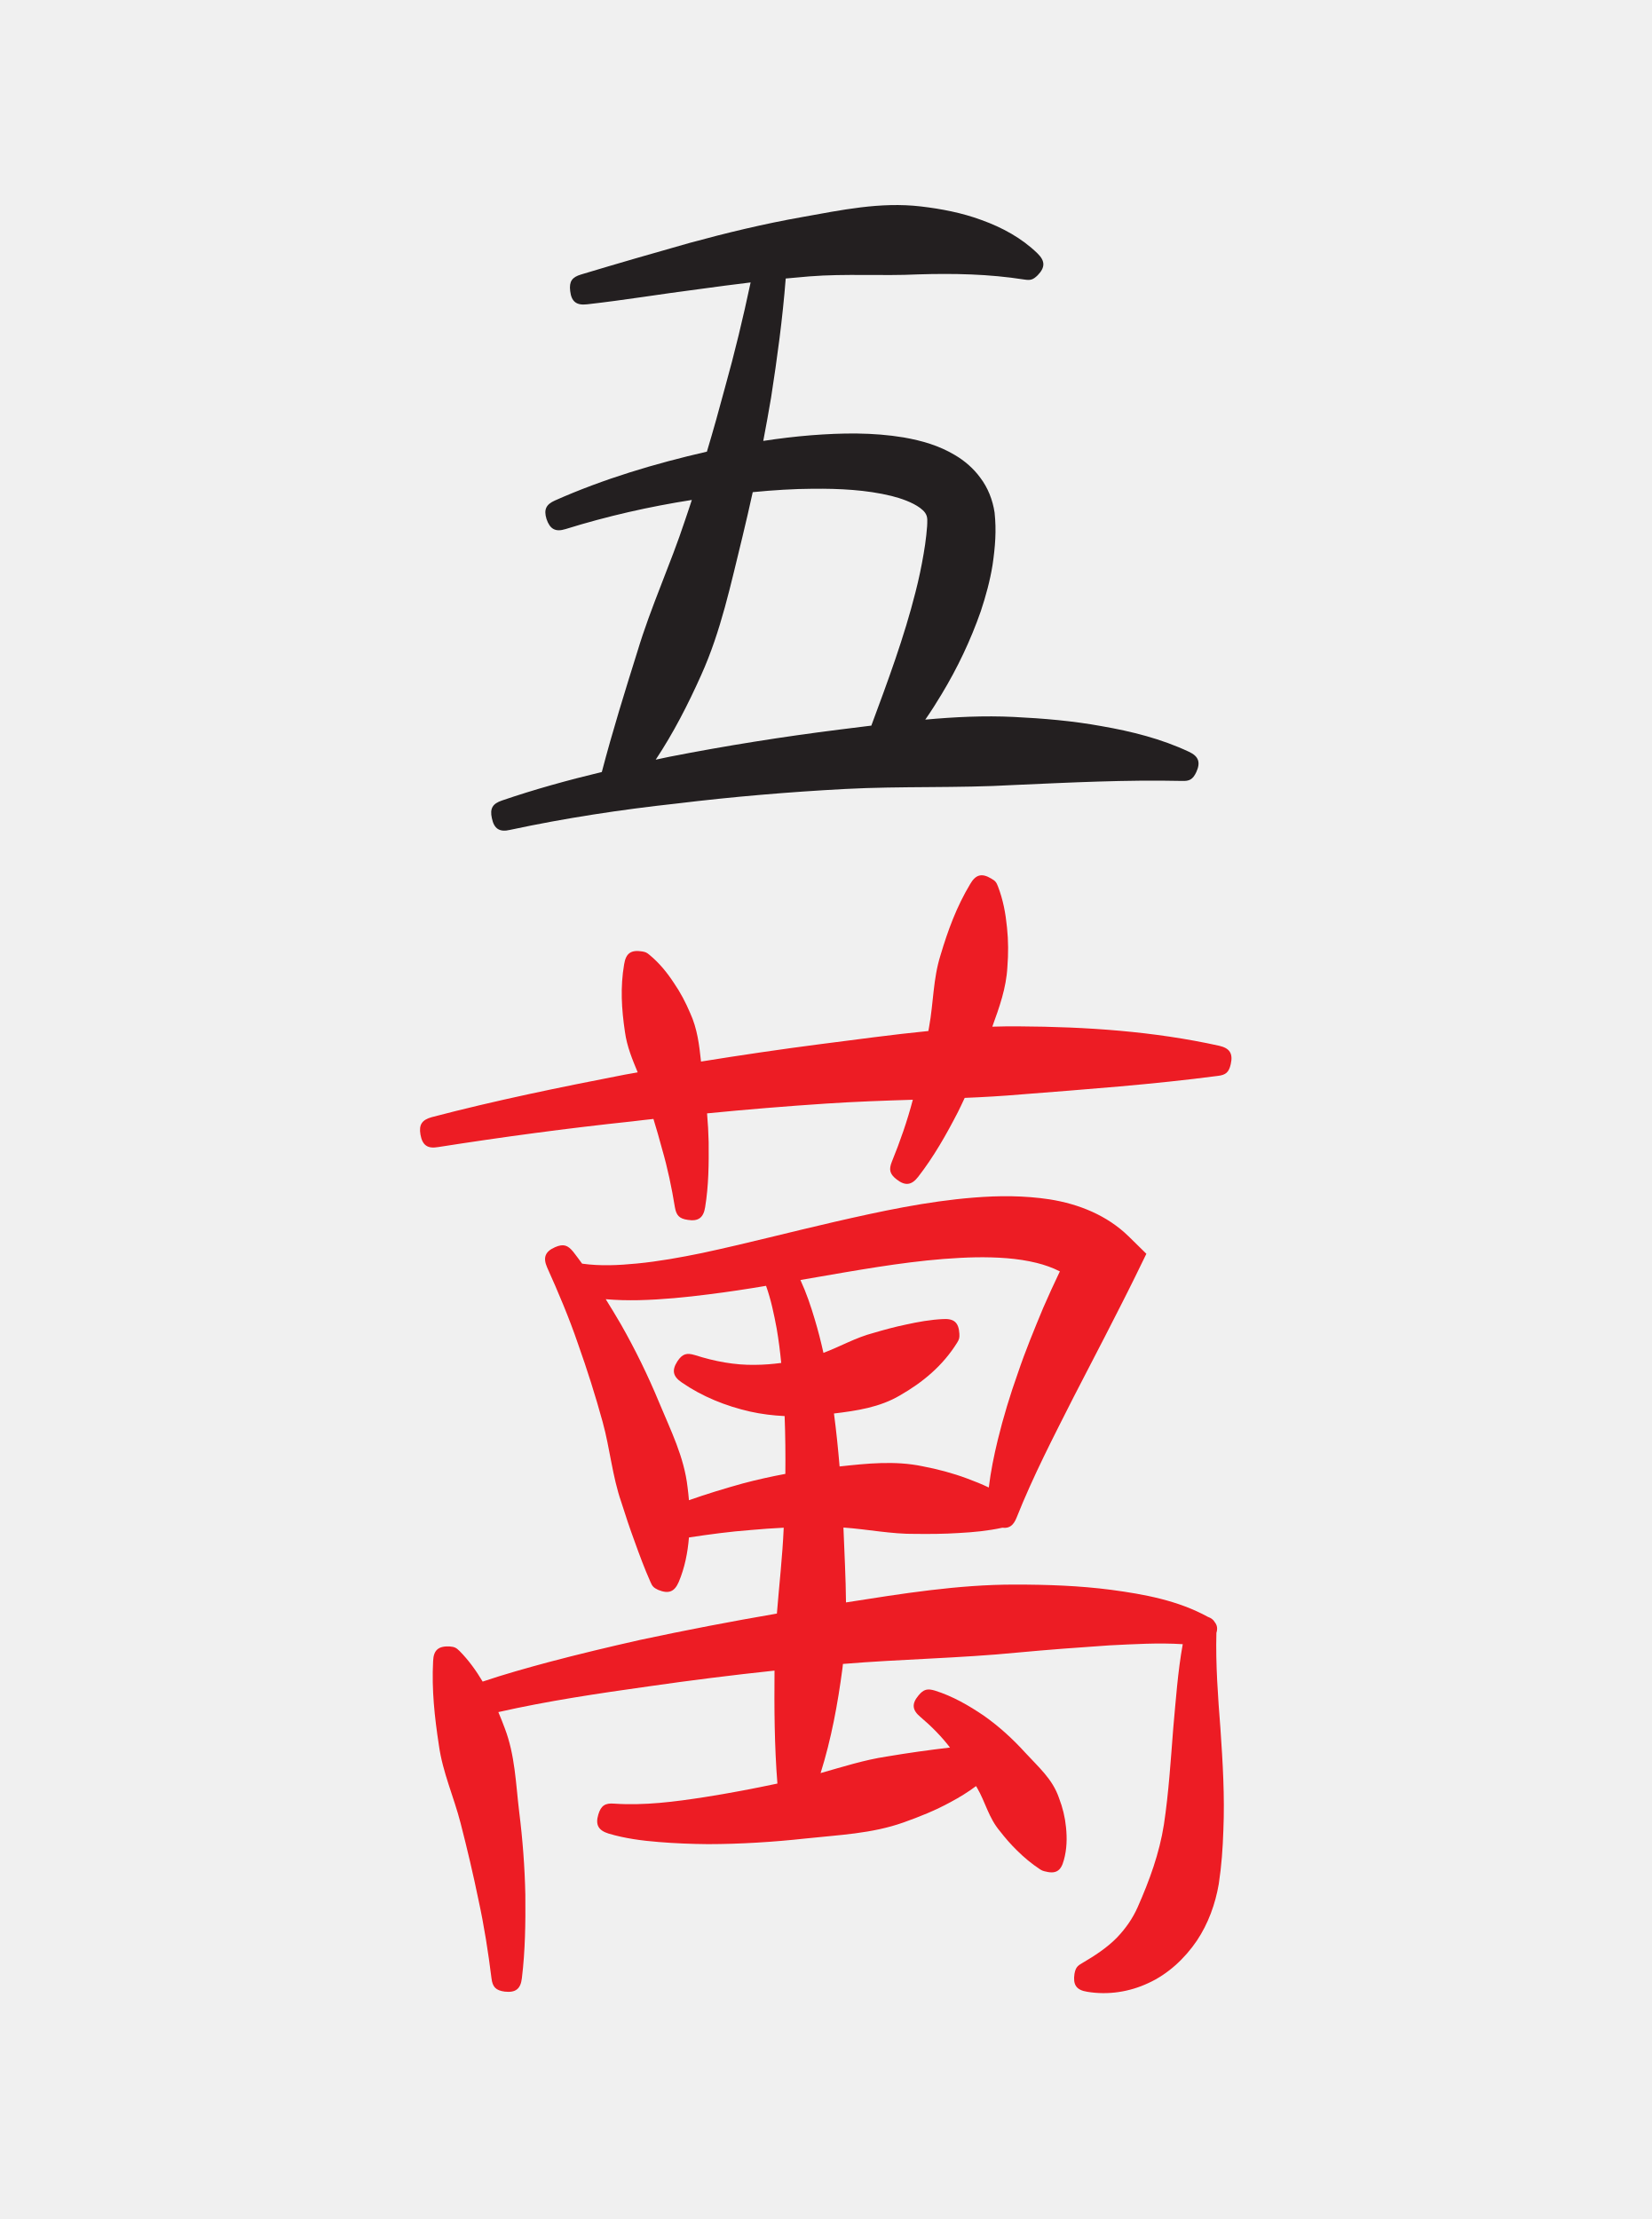
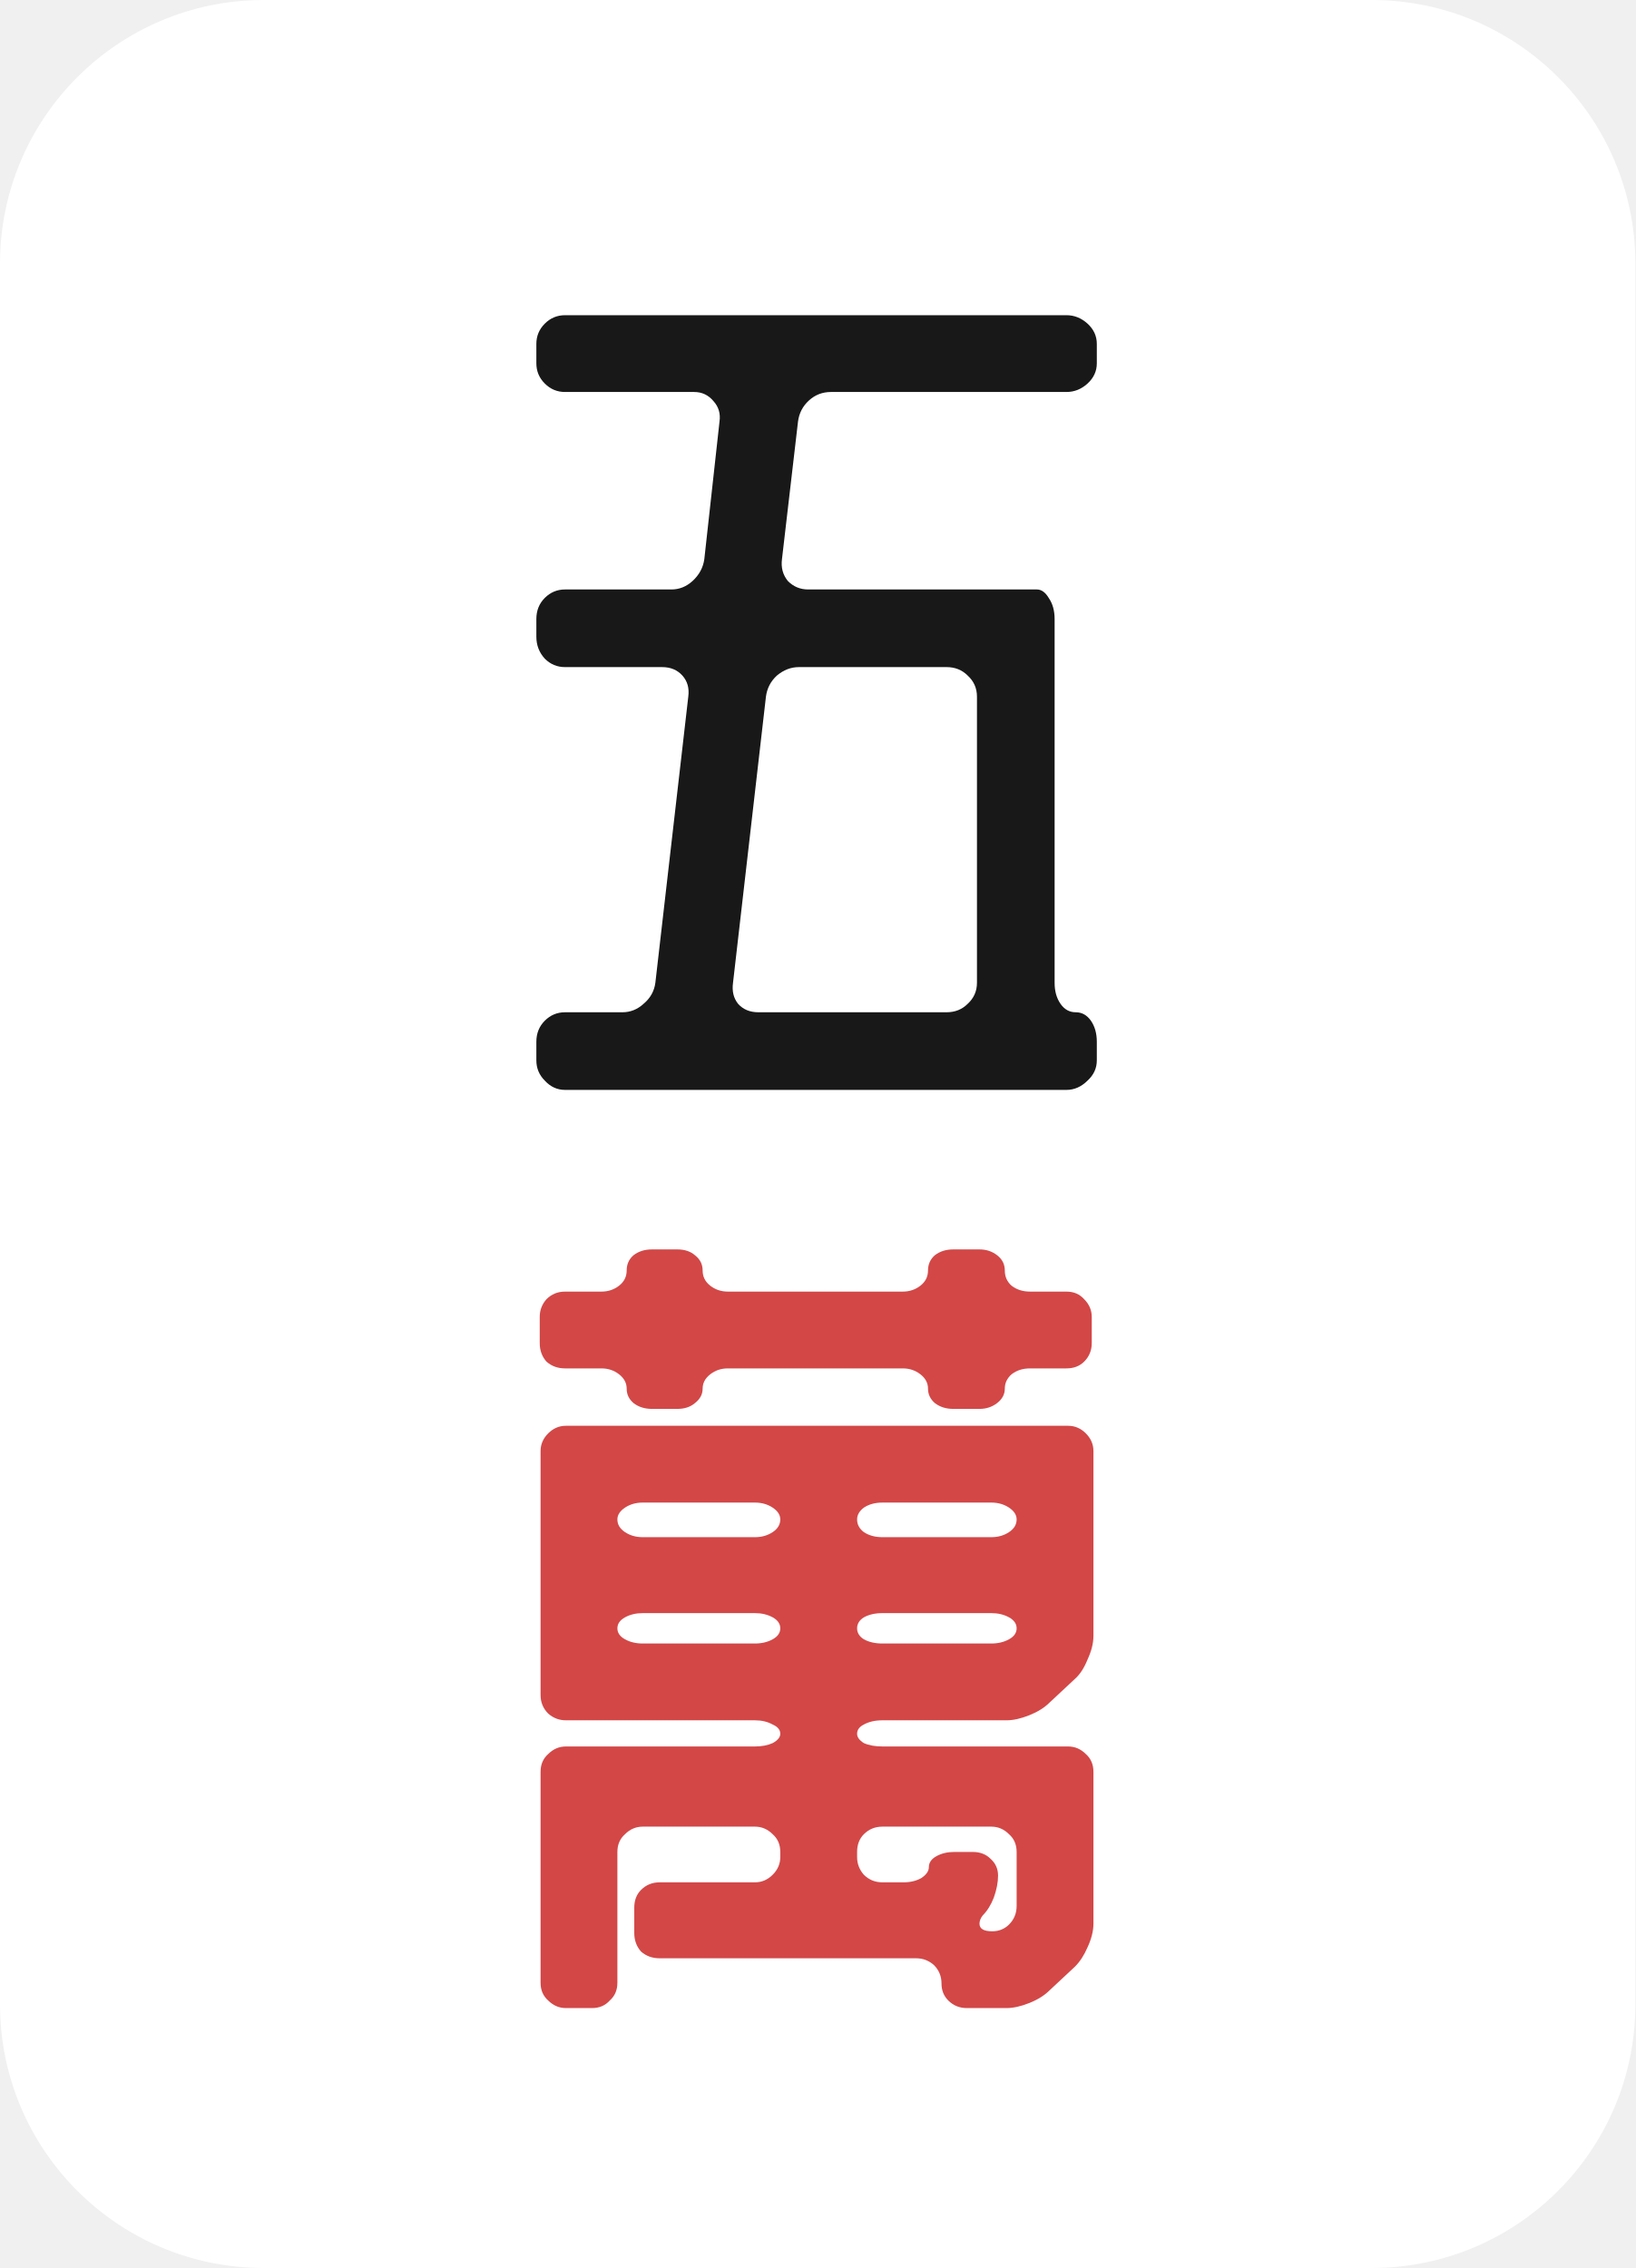
- <svg xmlns="http://www.w3.org/2000/svg" width="32" height="43" viewBox="0 0 32 43" fill="none">
-   <path fill-rule="evenodd" clip-rule="evenodd" d="M17.988 19.979C17.992 19.951 17.997 19.923 18.003 19.895C18.088 19.428 18.079 18.965 18.224 18.508C18.369 18.021 18.536 17.569 18.796 17.135C18.905 16.944 19.024 16.916 19.205 17.024C19.292 17.072 19.307 17.103 19.336 17.176C19.437 17.436 19.485 17.701 19.512 17.976C19.539 18.231 19.539 18.485 19.519 18.74C19.497 19.149 19.363 19.519 19.227 19.895C19.399 19.889 19.572 19.888 19.745 19.889C21.047 19.897 22.349 19.983 23.623 20.265C23.824 20.311 23.895 20.413 23.847 20.621C23.811 20.78 23.751 20.831 23.595 20.849C22.332 21.015 21.064 21.107 19.795 21.207C19.428 21.239 19.06 21.26 18.692 21.275C18.651 21.365 18.607 21.456 18.563 21.545C18.337 21.984 18.093 22.415 17.791 22.804C17.664 22.968 17.541 22.985 17.376 22.857C17.235 22.749 17.221 22.661 17.281 22.511C17.44 22.12 17.58 21.72 17.687 21.311C17.128 21.328 16.569 21.348 16.011 21.385C15.24 21.436 14.469 21.499 13.7 21.575C13.716 21.76 13.727 21.947 13.731 22.133C13.735 22.555 13.731 22.977 13.663 23.392C13.631 23.597 13.531 23.672 13.327 23.639C13.153 23.615 13.104 23.544 13.077 23.395C13.015 23.015 12.936 22.636 12.828 22.264C12.776 22.069 12.72 21.875 12.661 21.683C12.523 21.697 12.381 21.715 12.243 21.731C10.987 21.864 9.735 22.033 8.491 22.228C8.283 22.265 8.184 22.192 8.147 21.987C8.112 21.789 8.181 21.701 8.363 21.649C9.6 21.324 10.853 21.068 12.109 20.824C12.191 20.809 12.273 20.795 12.356 20.78C12.252 20.528 12.148 20.281 12.109 19.997C12.043 19.551 12.017 19.133 12.093 18.687C12.128 18.469 12.228 18.403 12.443 18.437C12.511 18.449 12.531 18.459 12.585 18.504C12.775 18.661 12.924 18.844 13.057 19.047C13.184 19.231 13.285 19.425 13.371 19.627C13.513 19.936 13.548 20.249 13.583 20.571C14.353 20.447 15.125 20.333 15.899 20.233C16.593 20.145 17.289 20.048 17.988 19.979ZM15.955 26.216C16.279 26.095 16.579 25.92 16.92 25.831C17.131 25.769 17.339 25.712 17.552 25.668C17.792 25.615 18.027 25.573 18.271 25.561C18.484 25.549 18.576 25.625 18.589 25.845C18.593 25.924 18.587 25.952 18.544 26.021C18.268 26.463 17.884 26.785 17.436 27.041C17.043 27.272 16.603 27.337 16.159 27.391C16.204 27.732 16.239 28.074 16.268 28.417C16.804 28.359 17.339 28.302 17.873 28.413C18.167 28.469 18.455 28.545 18.735 28.649C18.879 28.702 19.021 28.759 19.159 28.825C19.196 28.515 19.259 28.208 19.332 27.906C19.44 27.464 19.572 27.029 19.724 26.603C19.868 26.176 20.04 25.761 20.213 25.344C20.316 25.107 20.424 24.871 20.536 24.637C20.393 24.564 20.24 24.511 20.087 24.473C19.709 24.379 19.307 24.36 18.921 24.364C18.068 24.38 17.213 24.513 16.372 24.655C16.084 24.703 15.797 24.755 15.509 24.804C15.623 25.051 15.711 25.309 15.788 25.571C15.852 25.783 15.907 26 15.955 26.216ZM15.203 27.441C14.979 27.43 14.755 27.403 14.535 27.354C14.064 27.247 13.605 27.063 13.208 26.788C13.04 26.673 13.012 26.557 13.125 26.38C13.223 26.231 13.308 26.212 13.464 26.259C13.841 26.379 14.235 26.456 14.633 26.448C14.803 26.447 14.971 26.433 15.137 26.411C15.115 26.188 15.087 25.965 15.049 25.745C14.997 25.467 14.939 25.185 14.843 24.917C14.476 24.979 14.108 25.035 13.739 25.081C13.287 25.139 12.833 25.184 12.377 25.195C12.164 25.199 11.951 25.195 11.737 25.176C11.837 25.336 11.936 25.5 12.031 25.663C12.309 26.152 12.557 26.659 12.772 27.179C12.997 27.722 13.257 28.232 13.323 28.826C13.333 28.907 13.343 28.989 13.349 29.071C13.691 28.951 14.037 28.845 14.387 28.748C14.66 28.675 14.939 28.613 15.217 28.561C15.221 28.188 15.217 27.814 15.203 27.441ZM18.407 33.864C18.24 33.646 18.045 33.45 17.836 33.273C17.675 33.14 17.661 33.018 17.795 32.857C17.897 32.731 17.973 32.719 18.113 32.76C18.456 32.867 18.771 33.048 19.069 33.251C19.359 33.456 19.623 33.697 19.861 33.959C20.12 34.242 20.395 34.472 20.521 34.847C20.591 35.029 20.636 35.215 20.655 35.408C20.677 35.624 20.672 35.836 20.613 36.046C20.555 36.265 20.452 36.32 20.235 36.261C20.207 36.252 20.195 36.251 20.152 36.224C19.987 36.115 19.843 35.995 19.705 35.858C19.584 35.74 19.476 35.615 19.376 35.486C19.153 35.222 19.097 34.928 18.933 34.646C18.927 34.634 18.919 34.623 18.912 34.611C18.756 34.728 18.589 34.83 18.417 34.922C18.125 35.082 17.82 35.204 17.508 35.315C16.889 35.535 16.251 35.557 15.607 35.627C14.98 35.695 14.349 35.735 13.719 35.736C13.4 35.733 13.083 35.721 12.767 35.695C12.439 35.669 12.109 35.626 11.791 35.531C11.597 35.47 11.532 35.363 11.593 35.162C11.645 34.987 11.728 34.937 11.899 34.951C12.484 34.991 13.072 34.915 13.651 34.825C14.124 34.751 14.595 34.661 15.063 34.562C15.005 33.833 15.001 33.104 15.007 32.373C14.191 32.46 13.377 32.562 12.565 32.679C11.591 32.816 10.616 32.96 9.656 33.177C9.7 33.279 9.74 33.382 9.779 33.486C9.981 34.014 9.993 34.559 10.06 35.111C10.127 35.644 10.168 36.182 10.179 36.721C10.184 37.259 10.177 37.8 10.112 38.333C10.088 38.545 9.988 38.617 9.78 38.594C9.608 38.571 9.543 38.505 9.523 38.335C9.46 37.828 9.381 37.322 9.272 36.821C9.169 36.32 9.051 35.821 8.924 35.327C8.793 34.818 8.576 34.343 8.504 33.819C8.42 33.272 8.363 32.743 8.392 32.191C8.4 31.974 8.495 31.895 8.713 31.905C8.809 31.913 8.841 31.931 8.905 31.994C9.081 32.172 9.225 32.373 9.352 32.586C9.772 32.444 10.199 32.325 10.625 32.21C11.215 32.054 11.808 31.912 12.404 31.778C13.283 31.59 14.167 31.42 15.053 31.268C15.097 30.716 15.161 30.165 15.185 29.611C15.185 29.609 15.185 29.607 15.185 29.604C14.972 29.614 14.757 29.63 14.544 29.649C14.144 29.679 13.745 29.733 13.349 29.793C13.325 30.088 13.268 30.378 13.152 30.654C13.069 30.847 12.956 30.892 12.753 30.809C12.667 30.768 12.639 30.742 12.603 30.655C12.488 30.396 12.391 30.134 12.296 29.869C12.203 29.617 12.119 29.365 12.039 29.111C11.863 28.603 11.819 28.07 11.677 27.555C11.537 27.045 11.377 26.541 11.2 26.043C11.028 25.539 10.82 25.047 10.601 24.56C10.519 24.372 10.56 24.253 10.755 24.168C10.919 24.097 11.001 24.129 11.107 24.257C11.165 24.333 11.223 24.409 11.279 24.487C11.629 24.537 11.988 24.519 12.336 24.485C12.763 24.444 13.185 24.367 13.604 24.281C14.465 24.097 15.317 23.873 16.176 23.676C17.067 23.472 17.955 23.28 18.867 23.207C19.357 23.167 19.847 23.167 20.336 23.241C20.904 23.331 21.452 23.551 21.869 23.959L22.212 24.296L21.995 24.741C21.803 25.132 21.603 25.519 21.405 25.907L20.807 27.064C20.417 27.835 20.019 28.601 19.7 29.403C19.64 29.557 19.557 29.623 19.423 29.604C19.143 29.665 18.863 29.692 18.577 29.707C18.299 29.725 18.021 29.727 17.745 29.724C17.271 29.73 16.809 29.633 16.343 29.601C16.343 29.605 16.343 29.61 16.343 29.614C16.361 30.093 16.388 30.573 16.392 31.052C17.476 30.882 18.559 30.706 19.66 30.706C20.285 30.706 20.911 30.727 21.532 30.808C22.179 30.895 22.824 31.014 23.403 31.331C23.468 31.355 23.511 31.387 23.537 31.434C23.584 31.493 23.595 31.56 23.569 31.642C23.553 32.261 23.599 32.878 23.647 33.494C23.692 34.152 23.732 34.807 23.704 35.465C23.693 35.814 23.668 36.161 23.615 36.508C23.548 36.898 23.411 37.276 23.191 37.606C22.956 37.952 22.632 38.254 22.253 38.427C21.884 38.601 21.468 38.664 21.067 38.597C20.852 38.564 20.788 38.459 20.819 38.249C20.841 38.134 20.871 38.097 20.964 38.044C21.203 37.904 21.451 37.744 21.643 37.546C21.812 37.369 21.947 37.176 22.045 36.954C22.272 36.44 22.465 35.913 22.552 35.356C22.645 34.739 22.684 34.111 22.733 33.488C22.783 32.944 22.82 32.398 22.917 31.861C22.443 31.831 21.967 31.861 21.495 31.884C20.903 31.924 20.312 31.968 19.723 32.023C18.595 32.134 17.461 32.15 16.333 32.244C16.331 32.275 16.327 32.303 16.323 32.333C16.232 33.02 16.107 33.7 15.9 34.359C16.325 34.239 16.744 34.104 17.183 34.038C17.591 33.969 17.999 33.912 18.407 33.864Z" fill="#ED1C24" />
-   <path fill-rule="evenodd" clip-rule="evenodd" d="M14.585 9.537C14.521 9.827 14.455 10.116 14.385 10.405C14.161 11.312 13.972 12.227 13.585 13.084C13.331 13.651 13.048 14.205 12.705 14.721C12.793 14.703 12.881 14.684 12.969 14.665C14.063 14.451 15.165 14.276 16.272 14.137C16.475 14.113 16.679 14.087 16.883 14.061C17.199 13.209 17.519 12.349 17.74 11.469C17.803 11.224 17.855 10.976 17.897 10.728C17.917 10.608 17.936 10.489 17.948 10.369L17.964 10.196C17.965 10.157 17.969 10.112 17.967 10.067C17.964 9.964 17.907 9.903 17.828 9.843C17.675 9.731 17.456 9.657 17.275 9.611C16.785 9.491 16.261 9.467 15.759 9.471C15.367 9.473 14.975 9.499 14.585 9.537ZM14.789 8.544C15.095 8.497 15.403 8.46 15.712 8.435C16.315 8.388 16.911 8.377 17.512 8.477C17.867 8.54 18.192 8.633 18.504 8.819C18.695 8.932 18.864 9.079 18.993 9.256C19.14 9.448 19.235 9.688 19.271 9.932C19.309 10.285 19.283 10.596 19.232 10.947C19.183 11.252 19.101 11.552 19.003 11.847C18.807 12.407 18.552 12.944 18.245 13.452C18.145 13.619 18.04 13.785 17.928 13.945C18.499 13.893 19.071 13.865 19.643 13.893C20.215 13.921 20.785 13.969 21.348 14.072C21.927 14.173 22.501 14.316 23.035 14.567C23.228 14.656 23.265 14.775 23.179 14.963C23.112 15.105 23.045 15.139 22.901 15.133C21.813 15.109 20.731 15.164 19.645 15.212C18.556 15.275 17.463 15.231 16.373 15.289C15.284 15.347 14.195 15.439 13.111 15.571C12.028 15.689 10.949 15.853 9.885 16.081C9.679 16.131 9.573 16.06 9.531 15.857C9.487 15.664 9.548 15.573 9.724 15.513C10.36 15.295 11.008 15.117 11.661 14.96C11.867 14.172 12.109 13.396 12.352 12.62C12.612 11.757 12.991 10.939 13.273 10.083C13.319 9.951 13.361 9.82 13.405 9.688C12.579 9.817 11.76 10.003 10.96 10.252C10.761 10.315 10.655 10.252 10.589 10.057C10.533 9.873 10.581 9.775 10.752 9.699C11.696 9.279 12.691 8.983 13.697 8.752C13.821 8.339 13.937 7.924 14.048 7.507C14.236 6.835 14.399 6.156 14.544 5.473C14.211 5.513 13.879 5.557 13.545 5.603C12.821 5.695 12.101 5.816 11.376 5.897C11.172 5.921 11.072 5.848 11.048 5.64C11.025 5.452 11.085 5.371 11.259 5.319C11.957 5.109 12.66 4.905 13.363 4.707C14.079 4.512 14.803 4.337 15.533 4.208C16.301 4.071 17.052 3.909 17.839 4C18.241 4.047 18.64 4.124 19.019 4.264C19.417 4.407 19.797 4.613 20.101 4.909C20.252 5.056 20.255 5.18 20.107 5.333C20.015 5.424 19.964 5.435 19.848 5.417C19.157 5.309 18.481 5.296 17.788 5.317C17.085 5.351 16.384 5.3 15.681 5.356C15.529 5.368 15.376 5.383 15.224 5.397C15.164 6.168 15.06 6.936 14.941 7.701C14.893 7.983 14.843 8.264 14.789 8.544Z" fill="#231F20" />
+ <svg xmlns="http://www.w3.org/2000/svg" width="31" height="43" viewBox="0 0 31 43" fill="none">
+   <rect width="31" height="43" rx="5" fill="white" />
+   <path d="M11.799 19.192C11.948 19.192 12.082 19.139 12.199 19.032C12.327 18.925 12.402 18.792 12.423 18.632L13.047 13.208C13.068 13.048 13.031 12.915 12.935 12.808C12.839 12.701 12.711 12.648 12.551 12.648H10.711C10.562 12.648 10.434 12.595 10.327 12.488C10.22 12.371 10.167 12.232 10.167 12.072V11.736C10.167 11.576 10.22 11.443 10.327 11.336C10.434 11.229 10.562 11.176 10.711 11.176H12.727C12.876 11.176 13.009 11.123 13.127 11.016C13.255 10.899 13.329 10.76 13.351 10.6L13.639 7.992C13.66 7.843 13.623 7.715 13.527 7.608C13.431 7.491 13.308 7.432 13.159 7.432H10.711C10.562 7.432 10.434 7.379 10.327 7.272C10.22 7.165 10.167 7.037 10.167 6.888V6.52C10.167 6.371 10.22 6.243 10.327 6.136C10.434 6.029 10.562 5.976 10.711 5.976H20.215C20.364 5.976 20.497 6.029 20.615 6.136C20.732 6.243 20.791 6.371 20.791 6.52V6.888C20.791 7.037 20.732 7.165 20.615 7.272C20.497 7.379 20.364 7.432 20.215 7.432H15.751C15.591 7.432 15.452 7.485 15.335 7.592C15.217 7.699 15.148 7.832 15.127 7.992L14.823 10.6C14.802 10.76 14.839 10.899 14.935 11.016C15.041 11.123 15.169 11.176 15.319 11.176H19.655C19.74 11.176 19.815 11.229 19.879 11.336C19.953 11.443 19.991 11.576 19.991 11.736V18.632C19.991 18.792 20.028 18.925 20.103 19.032C20.177 19.139 20.273 19.192 20.391 19.192C20.508 19.192 20.604 19.245 20.679 19.352C20.753 19.459 20.791 19.592 20.791 19.752V20.104C20.791 20.253 20.732 20.381 20.615 20.488C20.497 20.605 20.364 20.664 20.215 20.664H10.711C10.562 20.664 10.434 20.605 10.327 20.488C10.22 20.381 10.167 20.253 10.167 20.104V19.752C10.167 19.592 10.22 19.459 10.327 19.352C10.434 19.245 10.562 19.192 10.711 19.192H11.799ZM13.895 18.632C13.873 18.792 13.905 18.925 13.991 19.032C14.087 19.139 14.215 19.192 14.375 19.192H17.943C18.103 19.192 18.236 19.139 18.343 19.032C18.46 18.925 18.519 18.792 18.519 18.632V13.208C18.519 13.048 18.46 12.915 18.343 12.808C18.236 12.701 18.103 12.648 17.943 12.648H15.143C14.993 12.648 14.855 12.701 14.727 12.808C14.61 12.915 14.54 13.048 14.519 13.208L13.895 18.632Z" fill="#181818" />
+   <path d="M10.231 24.968C10.231 24.84 10.274 24.728 10.359 24.632C10.455 24.536 10.572 24.488 10.711 24.488H11.399C11.527 24.488 11.639 24.451 11.735 24.376C11.831 24.301 11.879 24.205 11.879 24.088C11.879 23.971 11.921 23.875 12.007 23.8C12.103 23.725 12.22 23.688 12.359 23.688H12.839C12.977 23.688 13.089 23.725 13.175 23.8C13.271 23.875 13.319 23.971 13.319 24.088C13.319 24.205 13.367 24.301 13.463 24.376C13.559 24.451 13.671 24.488 13.799 24.488H17.111C17.239 24.488 17.351 24.451 17.447 24.376C17.543 24.301 17.591 24.205 17.591 24.088C17.591 23.971 17.634 23.875 17.719 23.8C17.815 23.725 17.932 23.688 18.071 23.688H18.567C18.695 23.688 18.807 23.725 18.903 23.8C18.999 23.875 19.047 23.971 19.047 24.088C19.047 24.205 19.09 24.301 19.175 24.376C19.271 24.451 19.388 24.488 19.527 24.488H20.215C20.354 24.488 20.465 24.536 20.551 24.632C20.647 24.728 20.695 24.84 20.695 24.968V25.464C20.695 25.603 20.647 25.72 20.551 25.816C20.465 25.901 20.354 25.944 20.215 25.944H19.527C19.388 25.944 19.271 25.981 19.175 26.056C19.09 26.131 19.047 26.221 19.047 26.328C19.047 26.435 18.999 26.525 18.903 26.6C18.807 26.675 18.695 26.712 18.567 26.712H18.071C17.932 26.712 17.815 26.675 17.719 26.6C17.634 26.525 17.591 26.435 17.591 26.328C17.591 26.221 17.543 26.131 17.447 26.056C17.351 25.981 17.239 25.944 17.111 25.944H13.799C13.671 25.944 13.559 25.981 13.463 26.056C13.367 26.131 13.319 26.221 13.319 26.328C13.319 26.435 13.271 26.525 13.175 26.6C13.089 26.675 12.977 26.712 12.839 26.712H12.359C12.22 26.712 12.103 26.675 12.007 26.6C11.921 26.525 11.879 26.435 11.879 26.328C11.879 26.221 11.831 26.131 11.735 26.056C11.639 25.981 11.527 25.944 11.399 25.944H10.711C10.572 25.944 10.455 25.901 10.359 25.816C10.274 25.72 10.231 25.603 10.231 25.464V24.968ZM18.327 38.072C18.188 38.072 18.071 38.024 17.975 37.928C17.89 37.843 17.847 37.736 17.847 37.608C17.847 37.469 17.799 37.352 17.703 37.256C17.607 37.171 17.495 37.128 17.367 37.128H12.503C12.364 37.128 12.247 37.085 12.151 37C12.066 36.904 12.023 36.787 12.023 36.648V36.168C12.023 36.029 12.066 35.917 12.151 35.832C12.247 35.736 12.364 35.688 12.503 35.688H14.311C14.439 35.688 14.551 35.64 14.647 35.544C14.743 35.448 14.791 35.336 14.791 35.208V35.112C14.791 34.973 14.743 34.861 14.647 34.776C14.551 34.68 14.439 34.632 14.311 34.632H12.183C12.055 34.632 11.943 34.68 11.847 34.776C11.751 34.861 11.703 34.973 11.703 35.112V37.592C11.703 37.731 11.655 37.843 11.559 37.928C11.473 38.024 11.361 38.072 11.223 38.072H10.727C10.599 38.072 10.487 38.024 10.391 37.928C10.295 37.843 10.247 37.731 10.247 37.592V33.592C10.247 33.453 10.295 33.341 10.391 33.256C10.487 33.16 10.599 33.112 10.727 33.112H14.311C14.439 33.112 14.551 33.091 14.647 33.048C14.743 32.995 14.791 32.936 14.791 32.872C14.791 32.797 14.743 32.739 14.647 32.696C14.551 32.643 14.439 32.616 14.311 32.616H10.727C10.599 32.616 10.487 32.573 10.391 32.488C10.295 32.392 10.247 32.275 10.247 32.136V27.512C10.247 27.384 10.295 27.272 10.391 27.176C10.487 27.08 10.599 27.032 10.727 27.032H20.247C20.375 27.032 20.487 27.08 20.583 27.176C20.679 27.272 20.727 27.384 20.727 27.512V31.016C20.727 31.155 20.689 31.304 20.615 31.464C20.551 31.624 20.471 31.747 20.375 31.832L19.895 32.28C19.799 32.376 19.671 32.456 19.511 32.52C19.351 32.584 19.207 32.616 19.079 32.616H16.727C16.588 32.616 16.471 32.643 16.375 32.696C16.29 32.739 16.247 32.797 16.247 32.872C16.247 32.936 16.29 32.995 16.375 33.048C16.471 33.091 16.588 33.112 16.727 33.112H20.247C20.375 33.112 20.487 33.16 20.583 33.256C20.679 33.341 20.727 33.453 20.727 33.592V36.472C20.727 36.611 20.689 36.76 20.615 36.92C20.551 37.069 20.471 37.192 20.375 37.288L19.895 37.736C19.799 37.832 19.671 37.912 19.511 37.976C19.351 38.04 19.207 38.072 19.079 38.072H18.327ZM12.183 28.488C12.055 28.488 11.943 28.52 11.847 28.584C11.751 28.648 11.703 28.723 11.703 28.808C11.703 28.904 11.751 28.984 11.847 29.048C11.943 29.112 12.055 29.144 12.183 29.144H14.311C14.439 29.144 14.551 29.112 14.647 29.048C14.743 28.984 14.791 28.904 14.791 28.808C14.791 28.723 14.743 28.648 14.647 28.584C14.551 28.52 14.439 28.488 14.311 28.488H12.183ZM19.271 28.808C19.271 28.723 19.223 28.648 19.127 28.584C19.031 28.52 18.919 28.488 18.791 28.488H16.727C16.588 28.488 16.471 28.52 16.375 28.584C16.29 28.648 16.247 28.723 16.247 28.808C16.247 28.904 16.29 28.984 16.375 29.048C16.471 29.112 16.588 29.144 16.727 29.144H18.791C18.919 29.144 19.031 29.112 19.127 29.048C19.223 28.984 19.271 28.904 19.271 28.808ZM14.311 31.16C14.439 31.16 14.551 31.133 14.647 31.08C14.743 31.027 14.791 30.957 14.791 30.872C14.791 30.787 14.743 30.717 14.647 30.664C14.551 30.611 14.439 30.584 14.311 30.584H12.183C12.055 30.584 11.943 30.611 11.847 30.664C11.751 30.717 11.703 30.787 11.703 30.872C11.703 30.957 11.751 31.027 11.847 31.08C11.943 31.133 12.055 31.16 12.183 31.16H14.311ZM18.791 31.16C18.919 31.16 19.031 31.133 19.127 31.08C19.223 31.027 19.271 30.957 19.271 30.872C19.271 30.787 19.223 30.717 19.127 30.664C19.031 30.611 18.919 30.584 18.791 30.584H16.727C16.588 30.584 16.471 30.611 16.375 30.664C16.29 30.717 16.247 30.787 16.247 30.872C16.247 30.957 16.29 31.027 16.375 31.08C16.471 31.133 16.588 31.16 16.727 31.16H18.791ZM17.607 35.4C17.607 35.315 17.655 35.245 17.751 35.192C17.847 35.139 17.959 35.112 18.087 35.112H18.439C18.578 35.112 18.689 35.155 18.775 35.24C18.871 35.325 18.919 35.432 18.919 35.56C18.919 35.688 18.892 35.827 18.839 35.976C18.785 36.115 18.716 36.227 18.631 36.312C18.588 36.365 18.567 36.419 18.567 36.472C18.567 36.568 18.647 36.616 18.807 36.616C18.935 36.616 19.041 36.573 19.127 36.488C19.223 36.392 19.271 36.275 19.271 36.136V35.112C19.271 34.973 19.223 34.861 19.127 34.776C19.031 34.68 18.919 34.632 18.791 34.632H16.727C16.588 34.632 16.471 34.68 16.375 34.776C16.29 34.861 16.247 34.973 16.247 35.112V35.208C16.247 35.336 16.29 35.448 16.375 35.544C16.471 35.64 16.588 35.688 16.727 35.688H17.127C17.255 35.688 17.367 35.661 17.463 35.608C17.559 35.544 17.607 35.475 17.607 35.4Z" fill="#D34747" />
</svg>
